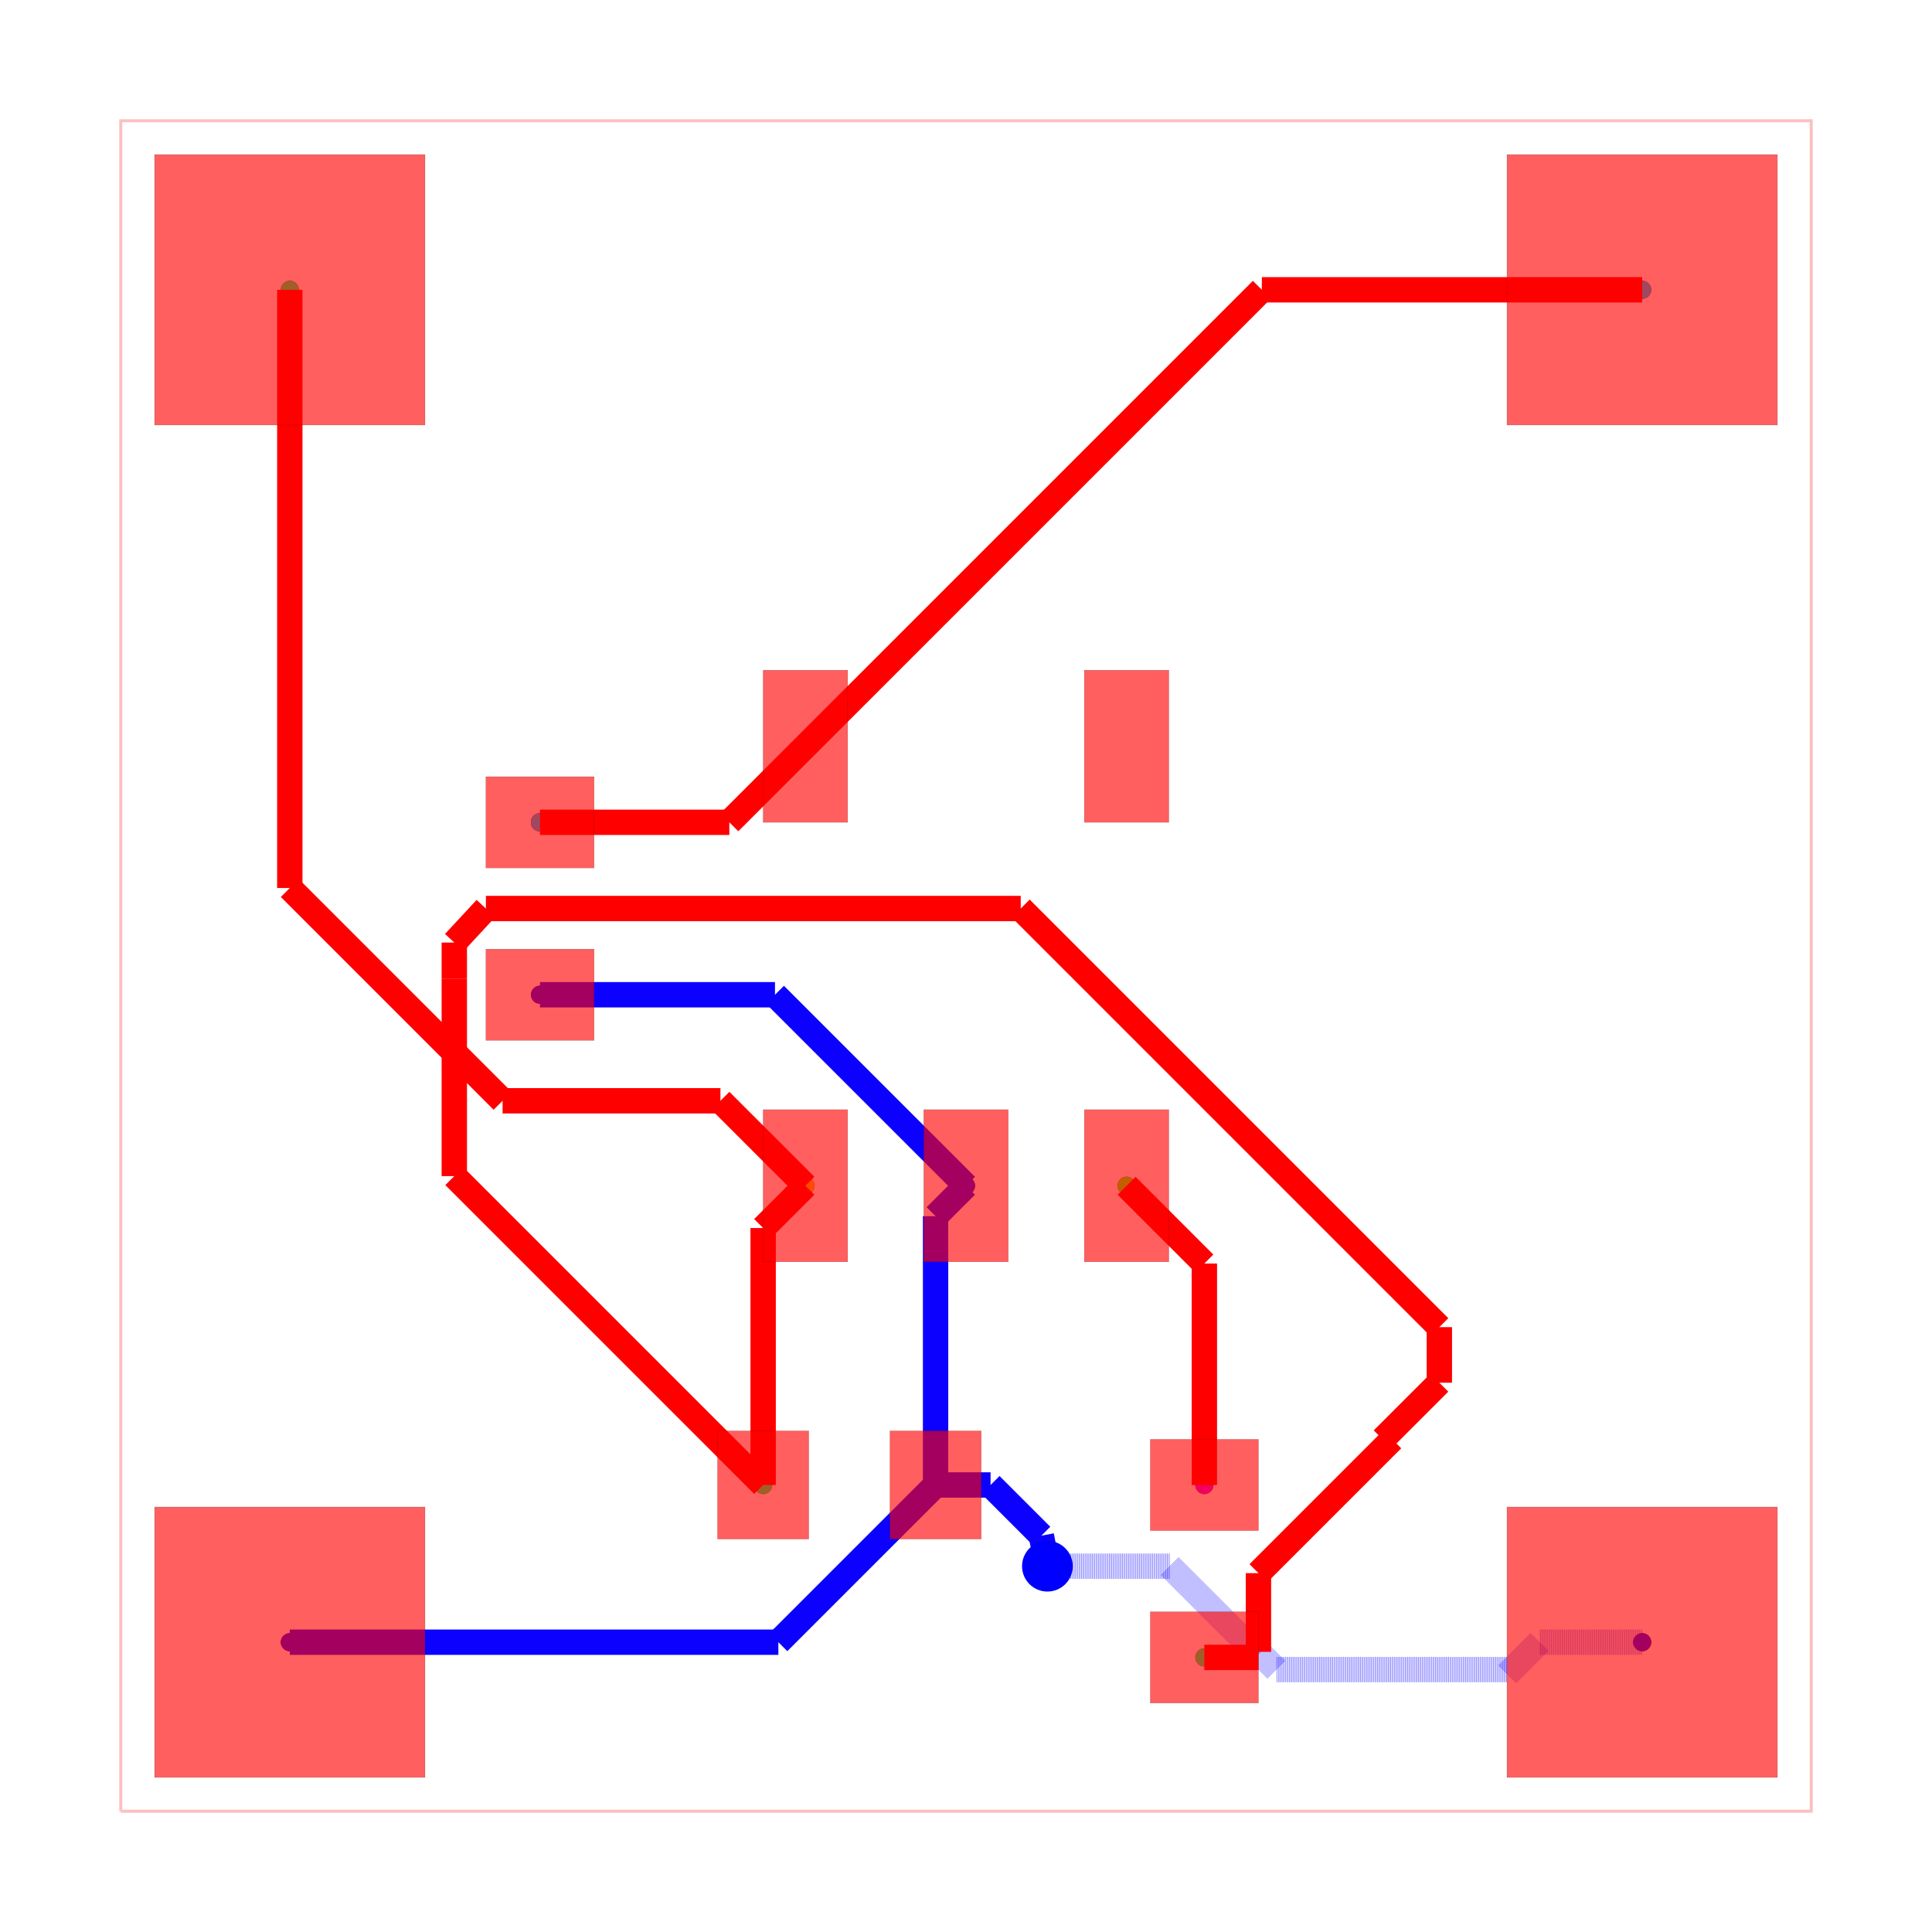
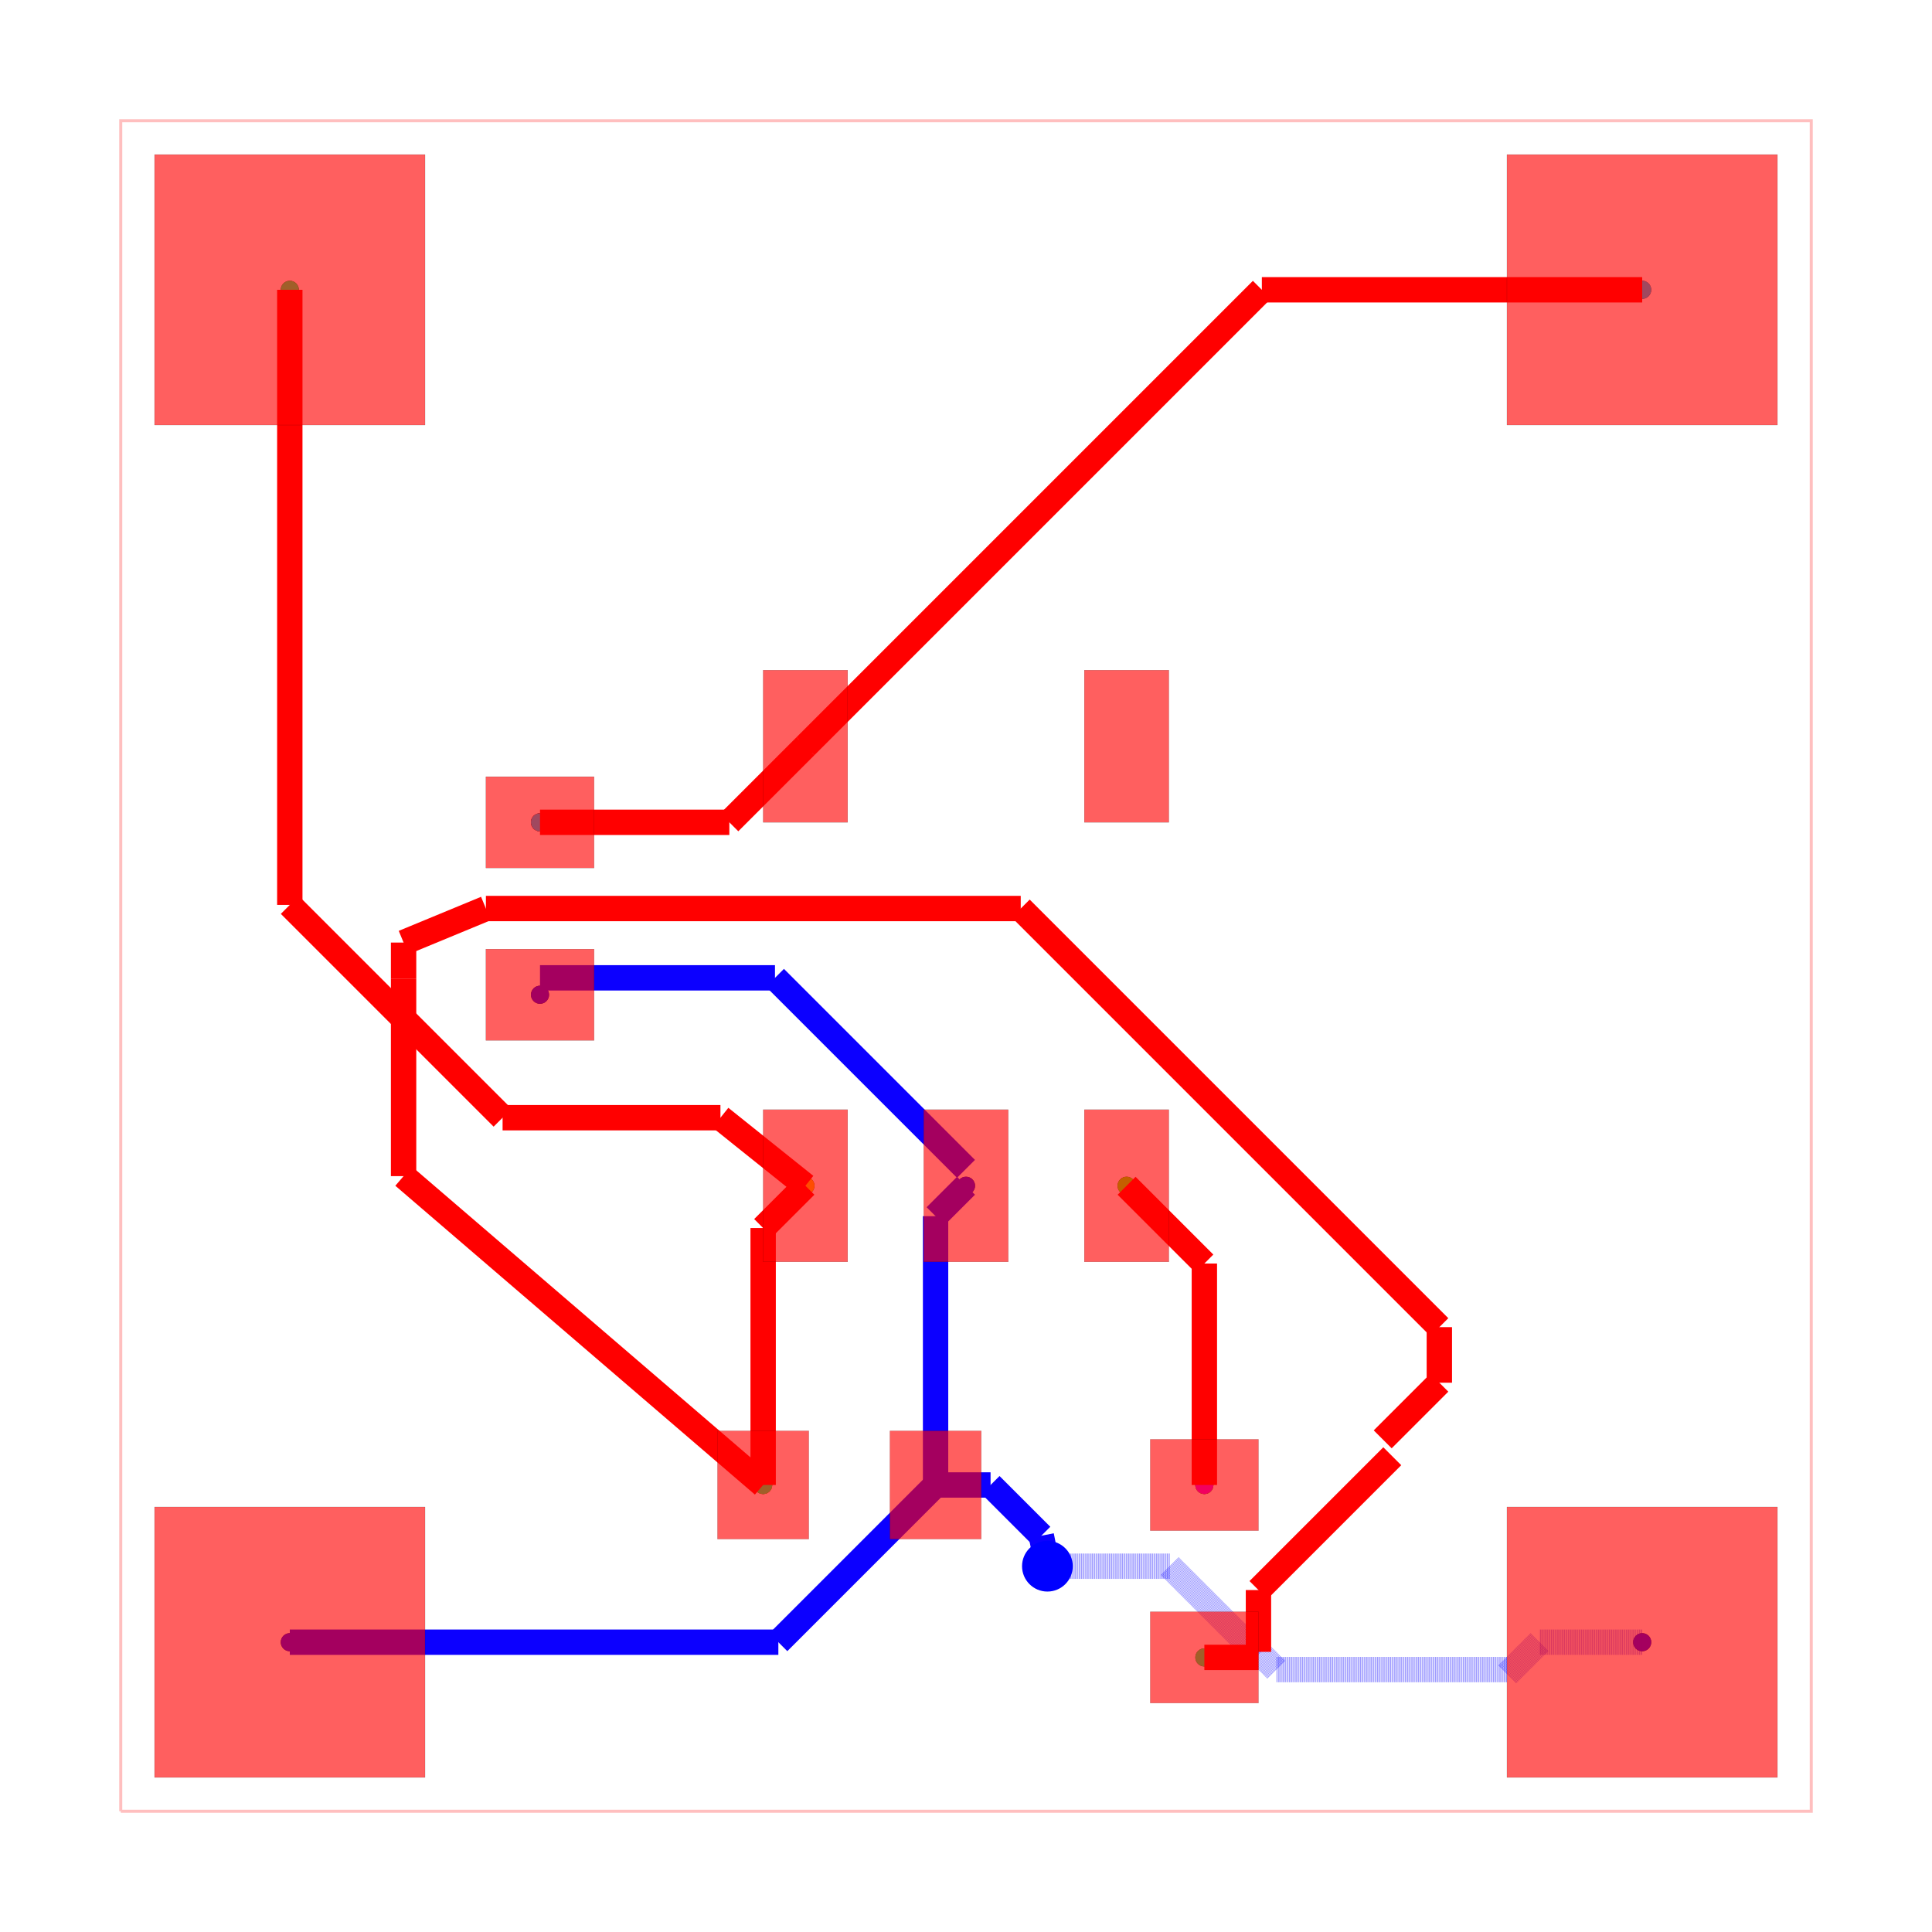
<svg xmlns="http://www.w3.org/2000/svg" width="640" height="640" viewBox="0 0 640 640">
  <rect width="100%" height="100%" fill="white" />
  <g>
    <circle data-type="point" data-label="source_trace_5 pcb_port_9" data-x="2.4800405000001375" data-y="5.849972899999968" cx="178.882" cy="272.402" r="3" fill="black" />
  </g>
  <g>
    <circle data-type="point" data-label="source_trace_5 pcb_port_8" data-x="4.050040000000138" data-y="6.299971999999968" cx="266.802" cy="247.202" r="3" fill="black" />
  </g>
  <g>
    <circle data-type="point" data-label="source_trace_9 pcb_port_11" data-x="3.8000405000001383" data-y="1.9300289000000315" cx="252.802" cy="491.918" r="3" fill="black" />
  </g>
  <g>
    <circle data-type="point" data-label="source_trace_9 pcb_port_4" data-x="4.050040000000138" data-y="3.7000280000000316" cx="266.802" cy="392.798" r="3" fill="black" />
  </g>
  <g>
    <circle data-type="point" data-label="source_trace_12 pcb_port_14" data-x="6.410040500000138" data-y="1.9300289000000315" cx="398.962" cy="491.918" r="3" fill="black" />
  </g>
  <g>
    <circle data-type="point" data-label="source_trace_12 pcb_port_6" data-x="5.949959999999862" data-y="3.7000280000000316" cx="373.198" cy="392.798" r="3" fill="black" />
  </g>
  <g>
    <circle data-type="point" data-label="source_net_0 pcb_port_1" data-x="1" data-y="9" cx="96" cy="96" r="3" fill="black" />
  </g>
  <g>
    <circle data-type="point" data-label="source_net_0 pcb_port_11" data-x="3.8000405000001383" data-y="1.9300289000000315" cx="252.802" cy="491.918" r="3" fill="black" />
  </g>
  <g>
    <circle data-type="point" data-label="source_net_0 pcb_port_13" data-x="6.410040500000138" data-y="0.9100289000000319" cx="398.962" cy="549.038" r="3" fill="black" />
  </g>
  <g>
    <circle data-type="point" data-label="source_net_1 pcb_port_2" data-x="9" data-y="9" cx="544" cy="96" r="3" fill="black" />
  </g>
  <g>
    <circle data-type="point" data-label="source_net_1 pcb_port_9" data-x="2.4800405000001375" data-y="5.849972899999968" cx="178.882" cy="272.402" r="3" fill="black" />
  </g>
  <g>
    <circle data-type="point" data-label="source_net_2 pcb_port_0" data-x="1" data-y="1" cx="96" cy="544" r="3" fill="black" />
  </g>
  <g>
    <circle data-type="point" data-label="source_net_2 pcb_port_3" data-x="9" data-y="1" cx="544" cy="544" r="3" fill="black" />
  </g>
  <g>
    <circle data-type="point" data-label="source_net_2 pcb_port_5" data-x="4.999999999999943" data-y="3.7000280000000316" cx="320" cy="392.798" r="3" fill="black" />
  </g>
  <g>
    <circle data-type="point" data-label="source_net_2 pcb_port_10" data-x="2.4800405000001375" data-y="4.8299728999999685" cx="178.882" cy="329.522" r="3" fill="black" />
  </g>
  <g>
    <circle data-type="point" data-label="source_net_2 pcb_port_12" data-x="4.820040500000138" data-y="1.9300289000000315" cx="309.922" cy="491.918" r="3" fill="black" />
  </g>
  <g>
    <circle data-type="point" data-label="source_net_3 pcb_port_14" data-x="6.410040500000138" data-y="1.9300289000000315" cx="398.962" cy="491.918" r="3" fill="black" />
  </g>
  <g>
-     <circle data-type="point" data-label="source_trace_5 (top)" data-x="2.4800405000001375" data-y="5.849972899999968" cx="178.882" cy="272.402" r="3" fill="hsl(0, 100%, 50%)" />
-   </g>
-   <g>
-     <circle data-type="point" data-label="source_trace_5 (top)" data-x="4.050040000000138" data-y="6.299971999999968" cx="266.802" cy="247.202" r="3" fill="hsl(0, 100%, 50%)" />
-   </g>
-   <g>
-     <circle data-type="point" data-label="source_trace_9 (top)" data-x="3.8000405000001383" data-y="1.9300289000000315" cx="252.802" cy="491.918" r="3" fill="hsl(48.571, 100%, 50%)" />
-   </g>
-   <g>
-     <circle data-type="point" data-label="source_trace_9 (top)" data-x="4.050040000000138" data-y="3.7000280000000316" cx="266.802" cy="392.798" r="3" fill="hsl(48.571, 100%, 50%)" />
-   </g>
-   <g>
-     <circle data-type="point" data-label="source_trace_12 (top)" data-x="6.410040500000138" data-y="1.9300289000000315" cx="398.962" cy="491.918" r="3" fill="hsl(97.143, 100%, 50%)" />
-   </g>
-   <g>
-     <circle data-type="point" data-label="source_trace_12 (top)" data-x="5.949959999999862" data-y="3.7000280000000316" cx="373.198" cy="392.798" r="3" fill="hsl(97.143, 100%, 50%)" />
-   </g>
-   <g>
-     <circle data-type="point" data-label="source_net_0 (top)" data-x="1" data-y="9" cx="96" cy="96" r="3" fill="hsl(145.714, 100%, 50%)" />
-   </g>
-   <g>
-     <circle data-type="point" data-label="source_net_0 (top)" data-x="3.8000405000001383" data-y="1.9300289000000315" cx="252.802" cy="491.918" r="3" fill="hsl(145.714, 100%, 50%)" />
-   </g>
-   <g>
-     <circle data-type="point" data-label="source_net_0 (top)" data-x="6.410040500000138" data-y="0.9100289000000319" cx="398.962" cy="549.038" r="3" fill="hsl(145.714, 100%, 50%)" />
-   </g>
-   <g>
-     <circle data-type="point" data-label="source_net_1 (top)" data-x="9" data-y="9" cx="544" cy="96" r="3" fill="hsl(194.286, 100%, 50%)" />
-   </g>
-   <g>
-     <circle data-type="point" data-label="source_net_1 (top)" data-x="2.4800405000001375" data-y="5.849972899999968" cx="178.882" cy="272.402" r="3" fill="hsl(194.286, 100%, 50%)" />
-   </g>
-   <g>
-     <circle data-type="point" data-label="source_net_2 (top)" data-x="1" data-y="1" cx="96" cy="544" r="3" fill="hsl(242.857, 100%, 50%)" />
-   </g>
-   <g>
-     <circle data-type="point" data-label="source_net_2 (top)" data-x="9" data-y="1" cx="544" cy="544" r="3" fill="hsl(242.857, 100%, 50%)" />
-   </g>
-   <g>
-     <circle data-type="point" data-label="source_net_2 (top)" data-x="4.999999999999943" data-y="3.7000280000000316" cx="320" cy="392.798" r="3" fill="hsl(242.857, 100%, 50%)" />
-   </g>
-   <g>
-     <circle data-type="point" data-label="source_net_2 (top)" data-x="2.4800405000001375" data-y="4.8299728999999685" cx="178.882" cy="329.522" r="3" fill="hsl(242.857, 100%, 50%)" />
-   </g>
-   <g>
-     <circle data-type="point" data-label="source_net_2 (top)" data-x="4.820040500000138" data-y="1.9300289000000315" cx="309.922" cy="491.918" r="3" fill="hsl(242.857, 100%, 50%)" />
-   </g>
-   <g>
-     <circle data-type="point" data-label="source_net_3 (top)" data-x="6.410040500000138" data-y="1.9300289000000315" cx="398.962" cy="491.918" r="3" fill="hsl(291.429, 100%, 50%)" />
+     <circle data-type="point" data-label="source_trace_5 source_trace_5 top" data-x="2.4800405000001375" data-y="5.849972899999968" cx="178.882" cy="272.402" r="3" fill="hsl(0, 100%, 50%)" />
+   </g>
+   <g>
+     <circle data-type="point" data-label="source_trace_5 source_trace_5 top" data-x="4.050040000000138" data-y="6.299971999999968" cx="266.802" cy="247.202" r="3" fill="hsl(0, 100%, 50%)" />
+   </g>
+   <g>
+     <circle data-type="point" data-label="source_trace_9 source_trace_9 top" data-x="3.8000405000001383" data-y="1.9300289000000315" cx="252.802" cy="491.918" r="3" fill="hsl(48.571, 100%, 50%)" />
+   </g>
+   <g>
+     <circle data-type="point" data-label="source_trace_9 source_trace_9 top" data-x="4.050040000000138" data-y="3.7000280000000316" cx="266.802" cy="392.798" r="3" fill="hsl(48.571, 100%, 50%)" />
+   </g>
+   <g>
+     <circle data-type="point" data-label="source_trace_12 source_trace_12 top" data-x="6.410040500000138" data-y="1.9300289000000315" cx="398.962" cy="491.918" r="3" fill="hsl(97.143, 100%, 50%)" />
+   </g>
+   <g>
+     <circle data-type="point" data-label="source_trace_12 source_trace_12 top" data-x="5.949959999999862" data-y="3.7000280000000316" cx="373.198" cy="392.798" r="3" fill="hsl(97.143, 100%, 50%)" />
+   </g>
+   <g>
+     <circle data-type="point" data-label="source_net_0 source_net_0 top" data-x="1" data-y="9" cx="96" cy="96" r="3" fill="hsl(145.714, 100%, 50%)" />
+   </g>
+   <g>
+     <circle data-type="point" data-label="source_net_0 source_net_0 top" data-x="3.8000405000001383" data-y="1.9300289000000315" cx="252.802" cy="491.918" r="3" fill="hsl(145.714, 100%, 50%)" />
+   </g>
+   <g>
+     <circle data-type="point" data-label="source_net_0 source_net_0 top" data-x="6.410040500000138" data-y="0.9100289000000319" cx="398.962" cy="549.038" r="3" fill="hsl(145.714, 100%, 50%)" />
+   </g>
+   <g>
+     <circle data-type="point" data-label="source_net_1 source_net_1 top" data-x="9" data-y="9" cx="544" cy="96" r="3" fill="hsl(194.286, 100%, 50%)" />
+   </g>
+   <g>
+     <circle data-type="point" data-label="source_net_1 source_net_1 top" data-x="2.4800405000001375" data-y="5.849972899999968" cx="178.882" cy="272.402" r="3" fill="hsl(194.286, 100%, 50%)" />
+   </g>
+   <g>
+     <circle data-type="point" data-label="source_net_2 source_net_2 top" data-x="1" data-y="1" cx="96" cy="544" r="3" fill="hsl(242.857, 100%, 50%)" />
+   </g>
+   <g>
+     <circle data-type="point" data-label="source_net_2 source_net_2 top" data-x="9" data-y="1" cx="544" cy="544" r="3" fill="hsl(242.857, 100%, 50%)" />
+   </g>
+   <g>
+     <circle data-type="point" data-label="source_net_2 source_net_2 top" data-x="4.999999999999943" data-y="3.7000280000000316" cx="320" cy="392.798" r="3" fill="hsl(242.857, 100%, 50%)" />
+   </g>
+   <g>
+     <circle data-type="point" data-label="source_net_2 source_net_2 top" data-x="2.4800405000001375" data-y="4.8299728999999685" cx="178.882" cy="329.522" r="3" fill="hsl(242.857, 100%, 50%)" />
+   </g>
+   <g>
+     <circle data-type="point" data-label="source_net_2 source_net_2 top" data-x="4.820040500000138" data-y="1.9300289000000315" cx="309.922" cy="491.918" r="3" fill="hsl(242.857, 100%, 50%)" />
+   </g>
+   <g>
+     <circle data-type="point" data-label="source_net_3 source_net_3 top" data-x="6.410040500000138" data-y="1.9300289000000315" cx="398.962" cy="491.918" r="3" fill="hsl(291.429, 100%, 50%)" />
  </g>
  <g>
    <polyline data-points="0,0 10,0 10,10 0,10 0,0" data-type="line" data-label="" points="40,600 600,600 600,40 40,40 40,600" fill="none" stroke="rgba(255,0,0,0.25)" stroke-width="1px" />
  </g>
  <g>
    <polyline data-points="4.820040500000138,1.9300289000000315 4.820040500000138,3.5200685000002263" data-type="line" data-label="" points="309.922,491.918 309.922,402.876" fill="none" stroke="hsl(242.857, 100%, 50%)" stroke-width="8.4" />
  </g>
  <g>
    <polyline data-points="4.820040500000138,3.5200685000002263 4.999999999999943,3.7000280000000316" data-type="line" data-label="" points="309.922,402.876 320,392.798" fill="none" stroke="hsl(242.857, 100%, 50%)" stroke-width="8.4" />
  </g>
  <g>
-     <polyline data-points="2.4800405000001375,4.8299728999999685 3.8700551000000063,4.8299728999999685" data-type="line" data-label="" points="178.882,329.522 256.723,329.522" fill="none" stroke="hsl(242.857, 100%, 50%)" stroke-width="8.4" />
-   </g>
-   <g>
-     <polyline data-points="3.8700551000000063,4.8299728999999685 4.999999999999943,3.7000280000000316" data-type="line" data-label="" points="256.723,329.522 320,392.798" fill="none" stroke="hsl(242.857, 100%, 50%)" stroke-width="8.4" />
+     <polyline data-points="2.4800405000001375,4.929972899999968 3.8700551000000063,4.929972899999968" data-type="line" data-label="" points="178.882,323.922 256.723,323.922" fill="none" stroke="hsl(242.857, 100%, 50%)" stroke-width="8.4" />
+   </g>
+   <g>
+     <polyline data-points="3.8700551000000063,4.929972899999968 4.999999999999943,3.8000280000000317" data-type="line" data-label="" points="256.723,323.922 320,387.198" fill="none" stroke="hsl(242.857, 100%, 50%)" stroke-width="8.4" />
  </g>
  <g>
    <polyline data-points="1,1 3.8900116000001064,1" data-type="line" data-label="" points="96,544 257.841,544" fill="none" stroke="hsl(242.857, 100%, 50%)" stroke-width="8.4" />
  </g>
  <g>
    <polyline data-points="3.8900116000001064,1 4.820040500000138,1.9300289000000315" data-type="line" data-label="" points="257.841,544 309.922,491.918" fill="none" stroke="hsl(242.857, 100%, 50%)" stroke-width="8.4" />
  </g>
  <g>
    <polyline data-points="8.2,0.8381062476190597 6.834803780952518,0.8381062476190597" data-type="line" data-label="" points="499.2,553.066 422.749,553.066" fill="none" stroke="rgba(8,0,255,0.5)" stroke-width="8.4" stroke-dasharray="0.2 0.2" />
  </g>
  <g>
    <polyline data-points="6.834803780952518,0.8381062476190597 6.730040500000135,0.9428695285714421" data-type="line" data-label="" points="422.749,553.066 416.882,547.199" fill="none" stroke="rgba(8,0,255,0.5)" stroke-width="8.4" stroke-dasharray="0.2 0.2" />
  </g>
  <g>
    <polyline data-points="4.820040500000138,1.9300289000000315 5.1453437897230625,1.9300289000000315" data-type="line" data-label="" points="309.922,491.918 328.139,491.918" fill="none" stroke="hsl(242.857, 100%, 50%)" stroke-width="8.4" />
  </g>
  <g>
    <polyline data-points="5.1453437897230625,1.9300289000000315 5.445586565248357,1.6297861244747371" data-type="line" data-label="" points="328.139,491.918 344.953,508.732" fill="none" stroke="hsl(242.857, 100%, 50%)" stroke-width="8.4" />
  </g>
  <g>
    <polyline data-points="5.445586565248357,1.6297861244747371 5.481542609955278,1.4495302342688983" data-type="line" data-label="" points="344.953,508.732 346.966,518.826" fill="none" stroke="hsl(242.857, 100%, 50%)" stroke-width="8.4" />
  </g>
  <g>
    <polyline data-points="5.481542609955278,1.4495302342688983 6.205521825731251,1.4495302342688983" data-type="line" data-label="" points="346.966,518.826 387.509,518.826" fill="none" stroke="rgba(8,0,255,0.5)" stroke-width="8.4" stroke-dasharray="0.2 0.2" />
  </g>
  <g>
    <polyline data-points="6.205521825731251,1.4495302342688983 6.730040500000137,0.9250115600000126" data-type="line" data-label="" points="387.509,518.826 416.882,548.199" fill="none" stroke="rgba(8,0,255,0.5)" stroke-width="8.4" stroke-dasharray="0.2 0.2" />
  </g>
  <g>
    <polyline data-points="9,1 8.391666666666666,1" data-type="line" data-label="" points="544,544 509.933,544" fill="none" stroke="rgba(8,0,255,0.5)" stroke-width="8.4" stroke-dasharray="0.2 0.2" />
  </g>
  <g>
    <polyline data-points="8.391666666666666,1 8.2,0.8083333333333333" data-type="line" data-label="" points="509.933,544 499.2,554.733" fill="none" stroke="rgba(8,0,255,0.5)" stroke-width="8.4" stroke-dasharray="0.2 0.2" />
  </g>
  <g>
    <polyline data-points="6.410040500000138,1.9300289000000315 6.410040500000138,3.239947499999756" data-type="line" data-label="" points="398.962,491.918 398.962,418.563" fill="none" stroke="red" stroke-width="8.4" />
  </g>
  <g>
    <polyline data-points="6.410040500000138,3.239947499999756 5.949959999999862,3.7000280000000316" data-type="line" data-label="" points="398.962,418.563 373.198,392.798" fill="none" stroke="red" stroke-width="8.4" />
  </g>
  <g>
    <polyline data-points="3.8000405000001383,1.9300289000000315 3.8000405000001383,3.450028500000032" data-type="line" data-label="" points="252.802,491.918 252.802,406.798" fill="none" stroke="red" stroke-width="8.4" />
  </g>
  <g>
    <polyline data-points="3.8000405000001383,3.450028500000032 4.050040000000138,3.7000280000000316" data-type="line" data-label="" points="252.802,406.798 266.802,392.798" fill="none" stroke="red" stroke-width="8.4" />
  </g>
  <g>
-     <polyline data-points="6.730040500000135,0.9428695285714421 6.730040500000135,1.4085122461539505" data-type="line" data-label="" points="416.882,547.199 416.882,521.123" fill="none" stroke="red" stroke-width="8.4" />
-   </g>
-   <g>
-     <polyline data-points="6.730040500000135,1.4085122461539505 7.521557153846216,2.2000289000000315" data-type="line" data-label="" points="416.882,521.123 461.207,476.798" fill="none" stroke="red" stroke-width="8.4" />
-   </g>
-   <g>
-     <polyline data-points="3.8000405000001383,1.9300289000000315 1.9730947090539748,3.756974690946195" data-type="line" data-label="" points="252.802,491.918 150.493,389.609" fill="none" stroke="red" stroke-width="8.4" />
-   </g>
-   <g>
-     <polyline data-points="1.9730947090539748,3.756974690946195 1.9730947090539748,4.923198766266761" data-type="line" data-label="" points="150.493,389.609 150.493,324.301" fill="none" stroke="red" stroke-width="8.4" />
-   </g>
-   <g>
-     <polyline data-points="1.9730947090539748,4.923198766266761 1.9730947090539748,5.138602844768808" data-type="line" data-label="" points="150.493,324.301 150.493,312.238" fill="none" stroke="red" stroke-width="8.4" />
-   </g>
-   <g>
-     <polyline data-points="1.9730947090539748,5.138602844768808 2.1600405000001377,5.339972899999967" data-type="line" data-label="" points="150.493,312.238 160.962,300.962" fill="none" stroke="red" stroke-width="8.4" />
+     <polyline data-points="6.730040500000135,0.9428695285714421 6.730040500000135,1.3085122461539505" data-type="line" data-label="" points="416.882,547.199 416.882,526.723" fill="none" stroke="red" stroke-width="8.4" />
+   </g>
+   <g>
+     <polyline data-points="6.730040500000135,1.3085122461539505 7.521557153846216,2.1000289000000314" data-type="line" data-label="" points="416.882,526.723 461.207,482.398" fill="none" stroke="red" stroke-width="8.4" />
+   </g>
+   <g>
+     <polyline data-points="3.8000405000001383,1.9300289000000315 1.6730947090539747,3.756974690946195" data-type="line" data-label="" points="252.802,491.918 133.693,389.609" fill="none" stroke="red" stroke-width="8.4" />
+   </g>
+   <g>
+     <polyline data-points="1.6730947090539747,3.756974690946195 1.6730947090539747,4.923198766266761" data-type="line" data-label="" points="133.693,389.609 133.693,324.301" fill="none" stroke="red" stroke-width="8.4" />
+   </g>
+   <g>
+     <polyline data-points="1.6730947090539747,4.923198766266761 1.6730947090539747,5.138602844768808" data-type="line" data-label="" points="133.693,324.301 133.693,312.238" fill="none" stroke="red" stroke-width="8.4" />
+   </g>
+   <g>
+     <polyline data-points="1.6730947090539747,5.138602844768808 2.1600405000001377,5.339972899999967" data-type="line" data-label="" points="133.693,312.238 160.962,300.962" fill="none" stroke="red" stroke-width="8.4" />
  </g>
  <g>
    <polyline data-points="2.1600405000001377,5.339972899999967 2.160144073111658,5.339972899999967" data-type="line" data-label="" points="160.962,300.962 160.968,300.962" fill="none" stroke="red" stroke-width="8.4" />
  </g>
  <g>
    <polyline data-points="2.160144073111658,5.339972899999967 5.323741366322822,5.339972899999967" data-type="line" data-label="" points="160.968,300.962 338.13,300.962" fill="none" stroke="red" stroke-width="8.4" />
  </g>
  <g>
    <polyline data-points="5.323741366322822,5.339972899999967 7.800000000000001,2.8637142663227886" data-type="line" data-label="" points="338.13,300.962 476.8,439.632" fill="none" stroke="red" stroke-width="8.4" />
  </g>
  <g>
    <polyline data-points="7.800000000000001,2.8637142663227886 7.800000000000001,2.5350086499999644" data-type="line" data-label="" points="476.8,439.632 476.8,458.04" fill="none" stroke="red" stroke-width="8.4" />
  </g>
  <g>
    <polyline data-points="7.800000000000001,2.5350086499999644 7.465020250000068,2.2000289000000315" data-type="line" data-label="" points="476.8,458.04 458.041,476.798" fill="none" stroke="red" stroke-width="8.4" />
  </g>
  <g>
    <polyline data-points="6.410040500000138,0.9100289000000319 6.730040500000137,0.9100289000000319" data-type="line" data-label="" points="398.962,549.038 416.882,549.038" fill="none" stroke="red" stroke-width="8.4" />
  </g>
  <g>
    <polyline data-points="6.730040500000137,0.9100289000000319 6.730040500000137,0.9100289000000319" data-type="line" data-label="" points="416.882,549.038 416.882,549.038" fill="none" stroke="red" stroke-width="8.4" />
  </g>
  <g>
-     <polyline data-points="1,9 1,5.461386478241664" data-type="line" data-label="" points="96,96 96,294.162" fill="none" stroke="red" stroke-width="8.4" />
-   </g>
-   <g>
-     <polyline data-points="1,5.461386478241664 2.258736749584003,4.202649728657661" data-type="line" data-label="" points="96,294.162 166.489,364.652" fill="none" stroke="red" stroke-width="8.4" />
-   </g>
-   <g>
-     <polyline data-points="2.258736749584003,4.202649728657661 3.547418271342508,4.202649728657661" data-type="line" data-label="" points="166.489,364.652 238.655,364.652" fill="none" stroke="red" stroke-width="8.4" />
-   </g>
-   <g>
-     <polyline data-points="3.547418271342508,4.202649728657661 4.050040000000138,3.7000280000000316" data-type="line" data-label="" points="238.655,364.652 266.802,392.798" fill="none" stroke="red" stroke-width="8.4" />
+     <polyline data-points="1,9 1,5.3613864782416645" data-type="line" data-label="" points="96,96 96,299.762" fill="none" stroke="red" stroke-width="8.4" />
+   </g>
+   <g>
+     <polyline data-points="1,5.3613864782416645 2.258736749584003,4.102649728657662" data-type="line" data-label="" points="96,299.762 166.489,370.252" fill="none" stroke="red" stroke-width="8.4" />
+   </g>
+   <g>
+     <polyline data-points="2.258736749584003,4.102649728657662 3.547418271342508,4.102649728657662" data-type="line" data-label="" points="166.489,370.252 238.655,370.252" fill="none" stroke="red" stroke-width="8.4" />
+   </g>
+   <g>
+     <polyline data-points="3.547418271342508,4.102649728657662 4.050040000000138,3.7000280000000316" data-type="line" data-label="" points="238.655,370.252 266.802,392.798" fill="none" stroke="red" stroke-width="8.4" />
  </g>
  <g>
    <polyline data-points="2.4800405000001375,5.849972899999968 3.6000409000001374,5.849972899999968" data-type="line" data-label="" points="178.882,272.402 241.602,272.402" fill="none" stroke="red" stroke-width="8.4" />
  </g>
  <g>
    <polyline data-points="3.6000409000001374,5.849972899999968 4.050040000000138,6.299971999999968" data-type="line" data-label="" points="241.602,272.402 266.802,247.202" fill="none" stroke="red" stroke-width="8.4" />
  </g>
  <g>
    <polyline data-points="9,9 6.750068000000169,9" data-type="line" data-label="" points="544,96 418.004,96" fill="none" stroke="red" stroke-width="8.4" />
  </g>
  <g>
    <polyline data-points="6.750068000000169,9 4.050040000000138,6.299971999999968" data-type="line" data-label="" points="418.004,96 266.802,247.202" fill="none" stroke="red" stroke-width="8.4" />
  </g>
  <g>
    <rect data-type="rect" data-label="top" data-x="4.050040000000138" data-y="3.7000280000000316" x="252.802" y="367.598" width="28" height="50.4" fill="rgba(255,0,0,0.25)" stroke="black" stroke-width="0.018" />
  </g>
  <g>
    <rect data-type="rect" data-label="top" data-x="4.999999999999943" data-y="3.7000280000000316" x="306" y="367.598" width="28" height="50.4" fill="rgba(255,0,0,0.25)" stroke="black" stroke-width="0.018" />
  </g>
  <g>
    <rect data-type="rect" data-label="top" data-x="5.949959999999862" data-y="3.7000280000000316" x="359.198" y="367.598" width="28" height="50.4" fill="rgba(255,0,0,0.25)" stroke="black" stroke-width="0.018" />
  </g>
  <g>
    <rect data-type="rect" data-label="top" data-x="5.949959999999862" data-y="6.299971999999968" x="359.198" y="222.002" width="28" height="50.4" fill="rgba(255,0,0,0.25)" stroke="black" stroke-width="0.018" />
  </g>
  <g>
    <rect data-type="rect" data-label="top" data-x="4.050040000000138" data-y="6.299971999999968" x="252.802" y="222.002" width="28" height="50.4" fill="rgba(255,0,0,0.25)" stroke="black" stroke-width="0.018" />
  </g>
  <g>
    <rect data-type="rect" data-label="top" data-x="2.4800405000001375" data-y="5.849972899999968" x="160.962" y="257.282" width="35.84" height="30.24" fill="rgba(255,0,0,0.25)" stroke="black" stroke-width="0.018" />
  </g>
  <g>
    <rect data-type="rect" data-label="top" data-x="2.4800405000001375" data-y="4.8299728999999685" x="160.962" y="314.402" width="35.84" height="30.24" fill="rgba(255,0,0,0.25)" stroke="black" stroke-width="0.018" />
  </g>
  <g>
    <rect data-type="rect" data-label="top" data-x="3.8000405000001383" data-y="1.9300289000000315" x="237.682" y="473.998" width="30.24" height="35.84" fill="rgba(255,0,0,0.25)" stroke="black" stroke-width="0.018" />
  </g>
  <g>
    <rect data-type="rect" data-label="top" data-x="4.820040500000138" data-y="1.9300289000000315" x="294.802" y="473.998" width="30.24" height="35.84" fill="rgba(255,0,0,0.25)" stroke="black" stroke-width="0.018" />
  </g>
  <g>
    <rect data-type="rect" data-label="top" data-x="6.410040500000138" data-y="0.9100289000000319" x="381.042" y="533.918" width="35.84" height="30.24" fill="rgba(255,0,0,0.25)" stroke="black" stroke-width="0.018" />
  </g>
  <g>
    <rect data-type="rect" data-label="top" data-x="6.410040500000138" data-y="1.9300289000000315" x="381.042" y="476.798" width="35.84" height="30.24" fill="rgba(255,0,0,0.25)" stroke="black" stroke-width="0.018" />
  </g>
  <g>
    <rect data-type="rect" data-label="top, inner1, inner2, bottom" data-x="1" data-y="1" x="51.2" y="499.2" width="89.6" height="89.6" fill="rgba(255,0,0,0.25)" stroke="black" stroke-width="0.018" />
  </g>
  <g>
    <rect data-type="rect" data-label="top, inner1, inner2, bottom" data-x="1" data-y="9" x="51.2" y="51.2" width="89.6" height="89.6" fill="rgba(255,0,0,0.25)" stroke="black" stroke-width="0.018" />
  </g>
  <g>
    <rect data-type="rect" data-label="top, inner1, inner2, bottom" data-x="9" data-y="9" x="499.2" y="51.2" width="89.6" height="89.6" fill="rgba(255,0,0,0.25)" stroke="black" stroke-width="0.018" />
  </g>
  <g>
    <rect data-type="rect" data-label="top, inner1, inner2, bottom" data-x="9" data-y="1" x="499.2" y="499.2" width="89.6" height="89.6" fill="rgba(255,0,0,0.25)" stroke="black" stroke-width="0.018" />
  </g>
  <g>
    <rect data-type="rect" data-label="" data-x="4.050040000000138" data-y="3.7000280000000316" x="252.802" y="367.598" width="28" height="50.4" fill="rgba(255,0,0,0.5)" stroke="black" stroke-width="0.018" />
  </g>
  <g>
    <rect data-type="rect" data-label="" data-x="4.999999999999943" data-y="3.7000280000000316" x="306" y="367.598" width="28" height="50.4" fill="rgba(255,0,0,0.5)" stroke="black" stroke-width="0.018" />
  </g>
  <g>
    <rect data-type="rect" data-label="" data-x="5.949959999999862" data-y="3.7000280000000316" x="359.198" y="367.598" width="28" height="50.4" fill="rgba(255,0,0,0.5)" stroke="black" stroke-width="0.018" />
  </g>
  <g>
    <rect data-type="rect" data-label="" data-x="5.949959999999862" data-y="6.299971999999968" x="359.198" y="222.002" width="28" height="50.4" fill="rgba(255,0,0,0.5)" stroke="black" stroke-width="0.018" />
  </g>
  <g>
    <rect data-type="rect" data-label="" data-x="4.050040000000138" data-y="6.299971999999968" x="252.802" y="222.002" width="28" height="50.4" fill="rgba(255,0,0,0.5)" stroke="black" stroke-width="0.018" />
  </g>
  <g>
    <rect data-type="rect" data-label="" data-x="2.4800405000001375" data-y="5.849972899999968" x="160.962" y="257.282" width="35.84" height="30.24" fill="rgba(255,0,0,0.5)" stroke="black" stroke-width="0.018" />
  </g>
  <g>
    <rect data-type="rect" data-label="" data-x="2.4800405000001375" data-y="4.8299728999999685" x="160.962" y="314.402" width="35.84" height="30.24" fill="rgba(255,0,0,0.5)" stroke="black" stroke-width="0.018" />
  </g>
  <g>
    <rect data-type="rect" data-label="" data-x="3.8000405000001383" data-y="1.9300289000000315" x="237.682" y="473.998" width="30.24" height="35.84" fill="rgba(255,0,0,0.5)" stroke="black" stroke-width="0.018" />
  </g>
  <g>
    <rect data-type="rect" data-label="" data-x="4.820040500000138" data-y="1.9300289000000315" x="294.802" y="473.998" width="30.24" height="35.84" fill="rgba(255,0,0,0.5)" stroke="black" stroke-width="0.018" />
  </g>
  <g>
    <rect data-type="rect" data-label="" data-x="6.410040500000138" data-y="0.9100289000000319" x="381.042" y="533.918" width="35.84" height="30.24" fill="rgba(255,0,0,0.5)" stroke="black" stroke-width="0.018" />
  </g>
  <g>
    <rect data-type="rect" data-label="" data-x="6.410040500000138" data-y="1.9300289000000315" x="381.042" y="476.798" width="35.84" height="30.24" fill="rgba(255,0,0,0.5)" stroke="black" stroke-width="0.018" />
  </g>
  <g>
    <rect data-type="rect" data-label="" data-x="1" data-y="1" x="51.2" y="499.2" width="89.6" height="89.6" fill="rgba(255,0,0,0.5)" stroke="black" stroke-width="0.018" />
  </g>
  <g>
    <rect data-type="rect" data-label="" data-x="1" data-y="9" x="51.2" y="51.2" width="89.6" height="89.6" fill="rgba(255,0,0,0.5)" stroke="black" stroke-width="0.018" />
  </g>
  <g>
    <rect data-type="rect" data-label="" data-x="9" data-y="9" x="499.2" y="51.2" width="89.6" height="89.6" fill="rgba(255,0,0,0.5)" stroke="black" stroke-width="0.018" />
  </g>
  <g>
    <rect data-type="rect" data-label="" data-x="9" data-y="1" x="499.2" y="499.2" width="89.6" height="89.6" fill="rgba(255,0,0,0.5)" stroke="black" stroke-width="0.018" />
  </g>
  <circle data-type="circle" data-label="" data-x="5.481542609955278" data-y="1.4495302342688983" cx="346.966" cy="518.826" r="8.4" fill="blue" stroke="none" stroke-width="0.018" />
  <g id="crosshair" style="display: none">
    <line id="crosshair-h" y1="0" y2="640" stroke="#666" stroke-width="0.5" />
    <line id="crosshair-v" x1="0" x2="640" stroke="#666" stroke-width="0.5" />
    <text id="coordinates" font-family="monospace" font-size="12" fill="#666" />
  </g>
</svg>
